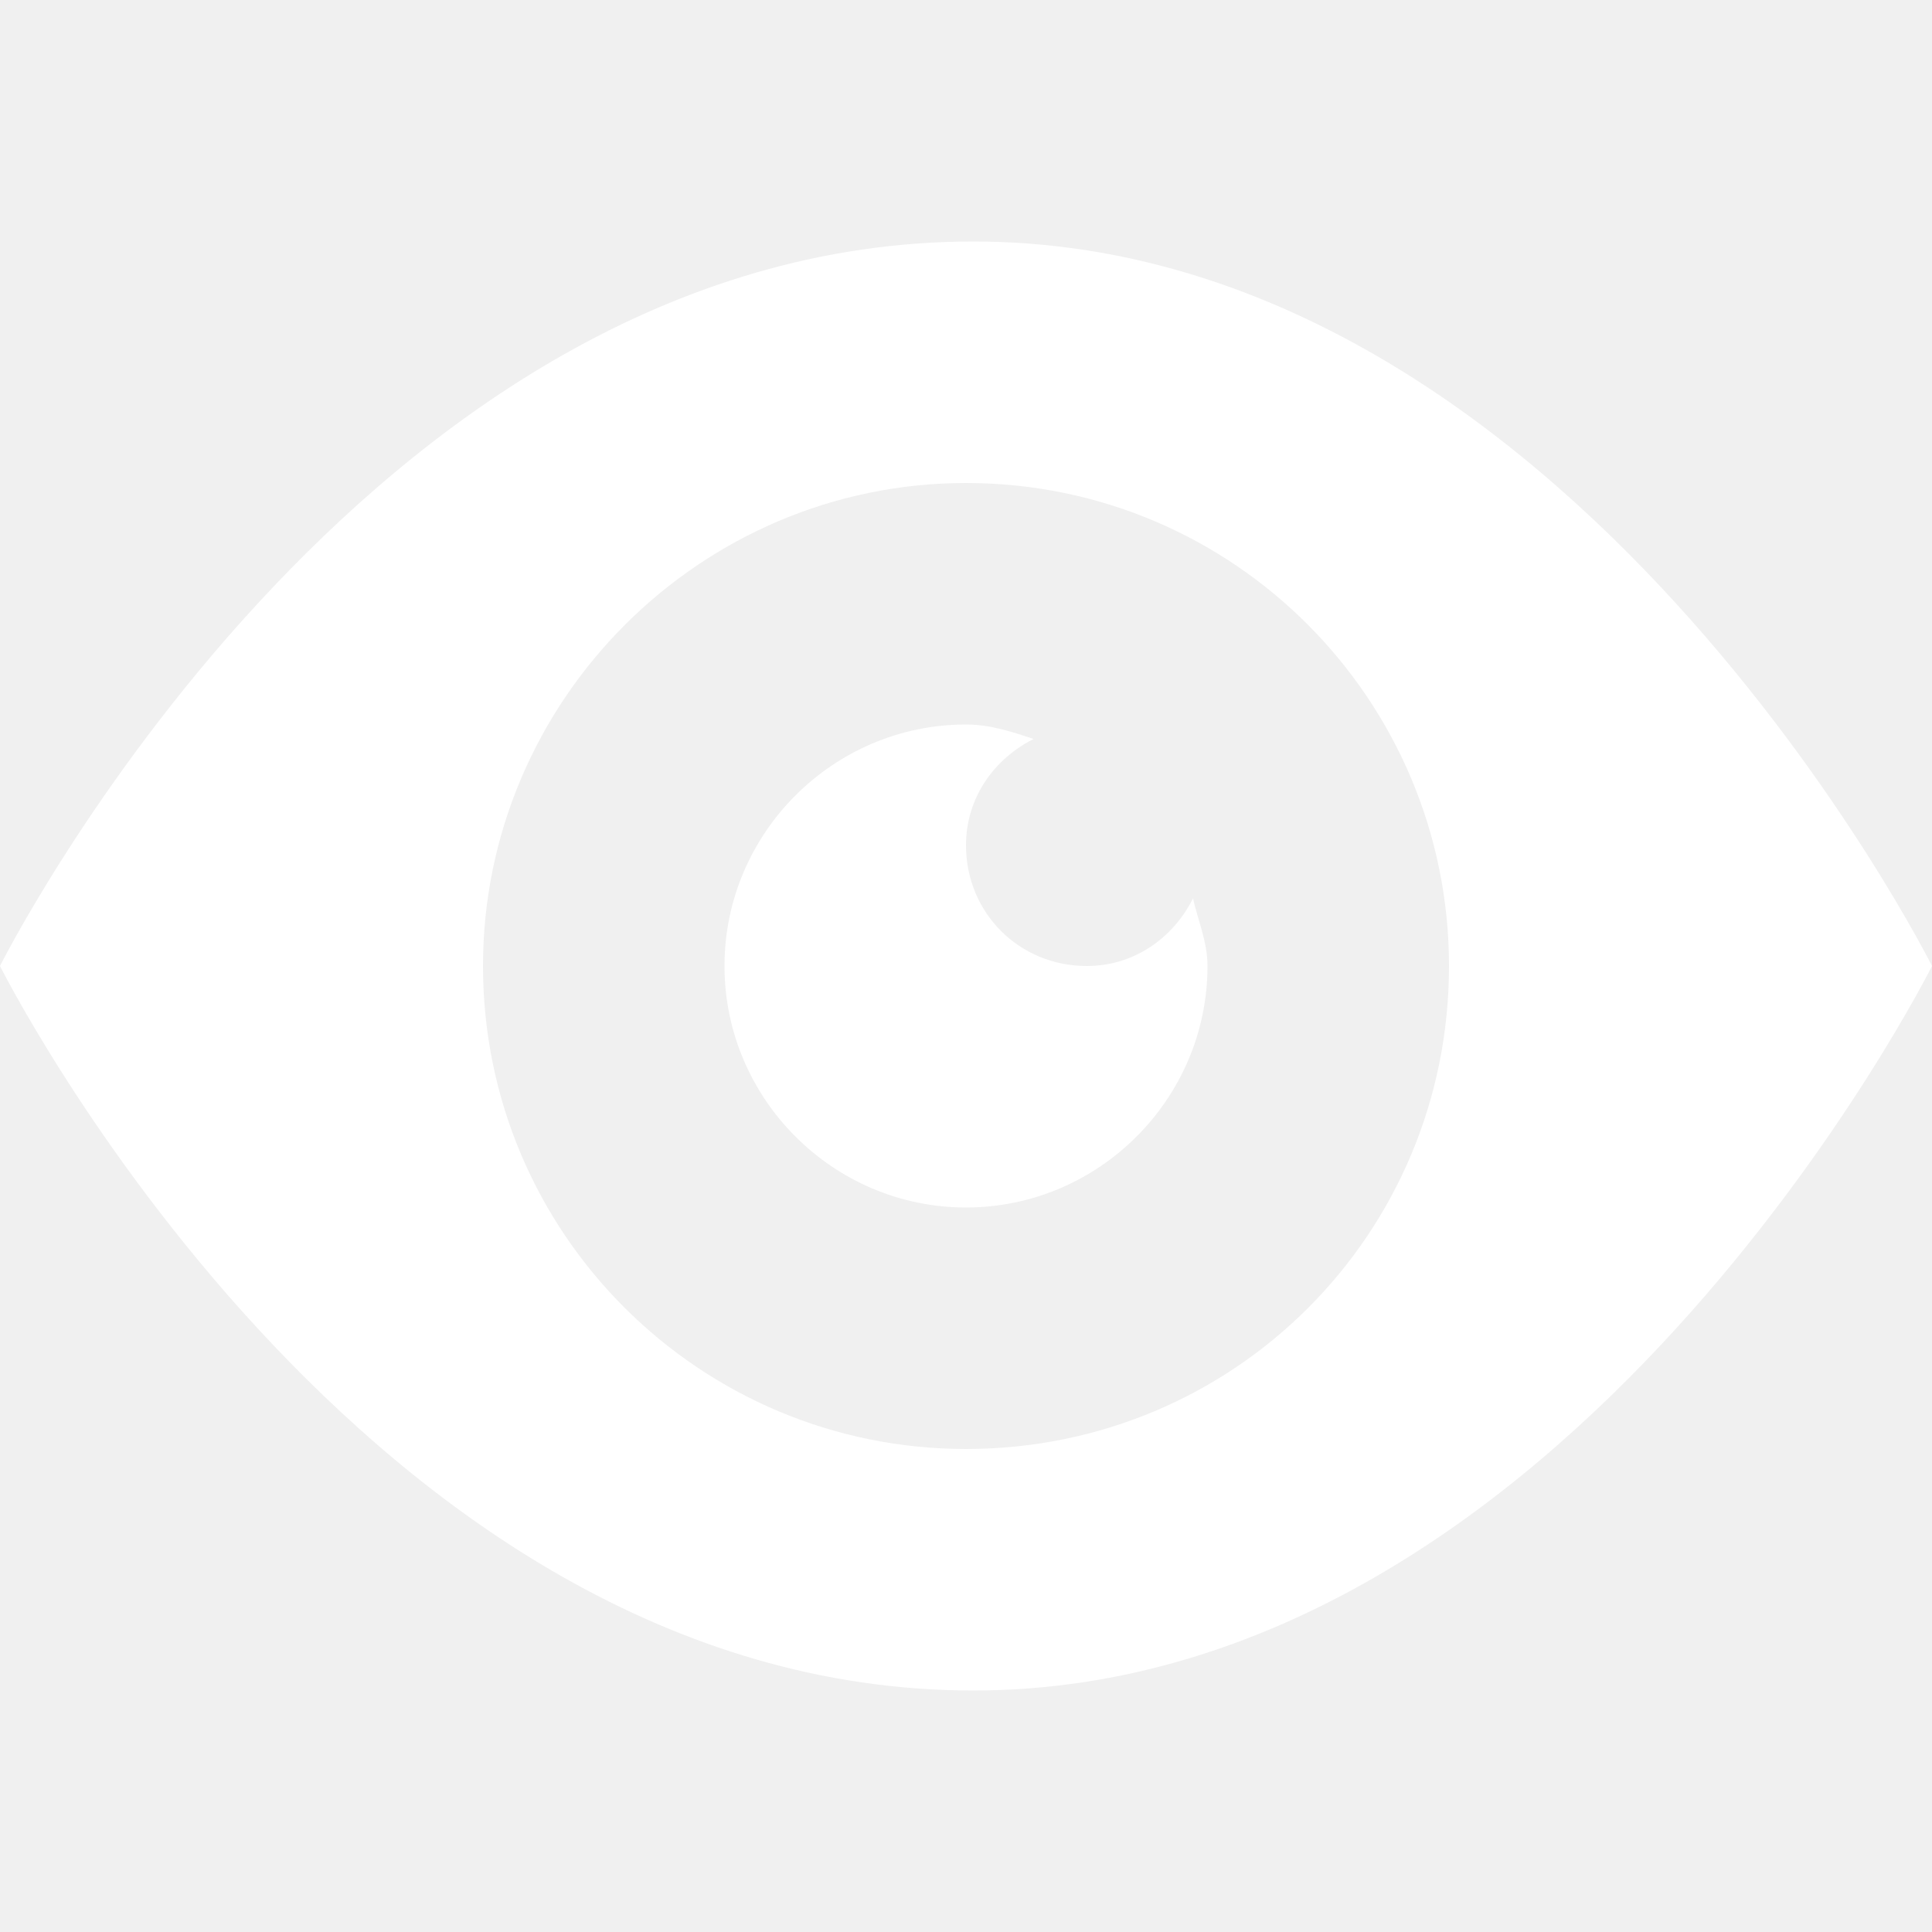
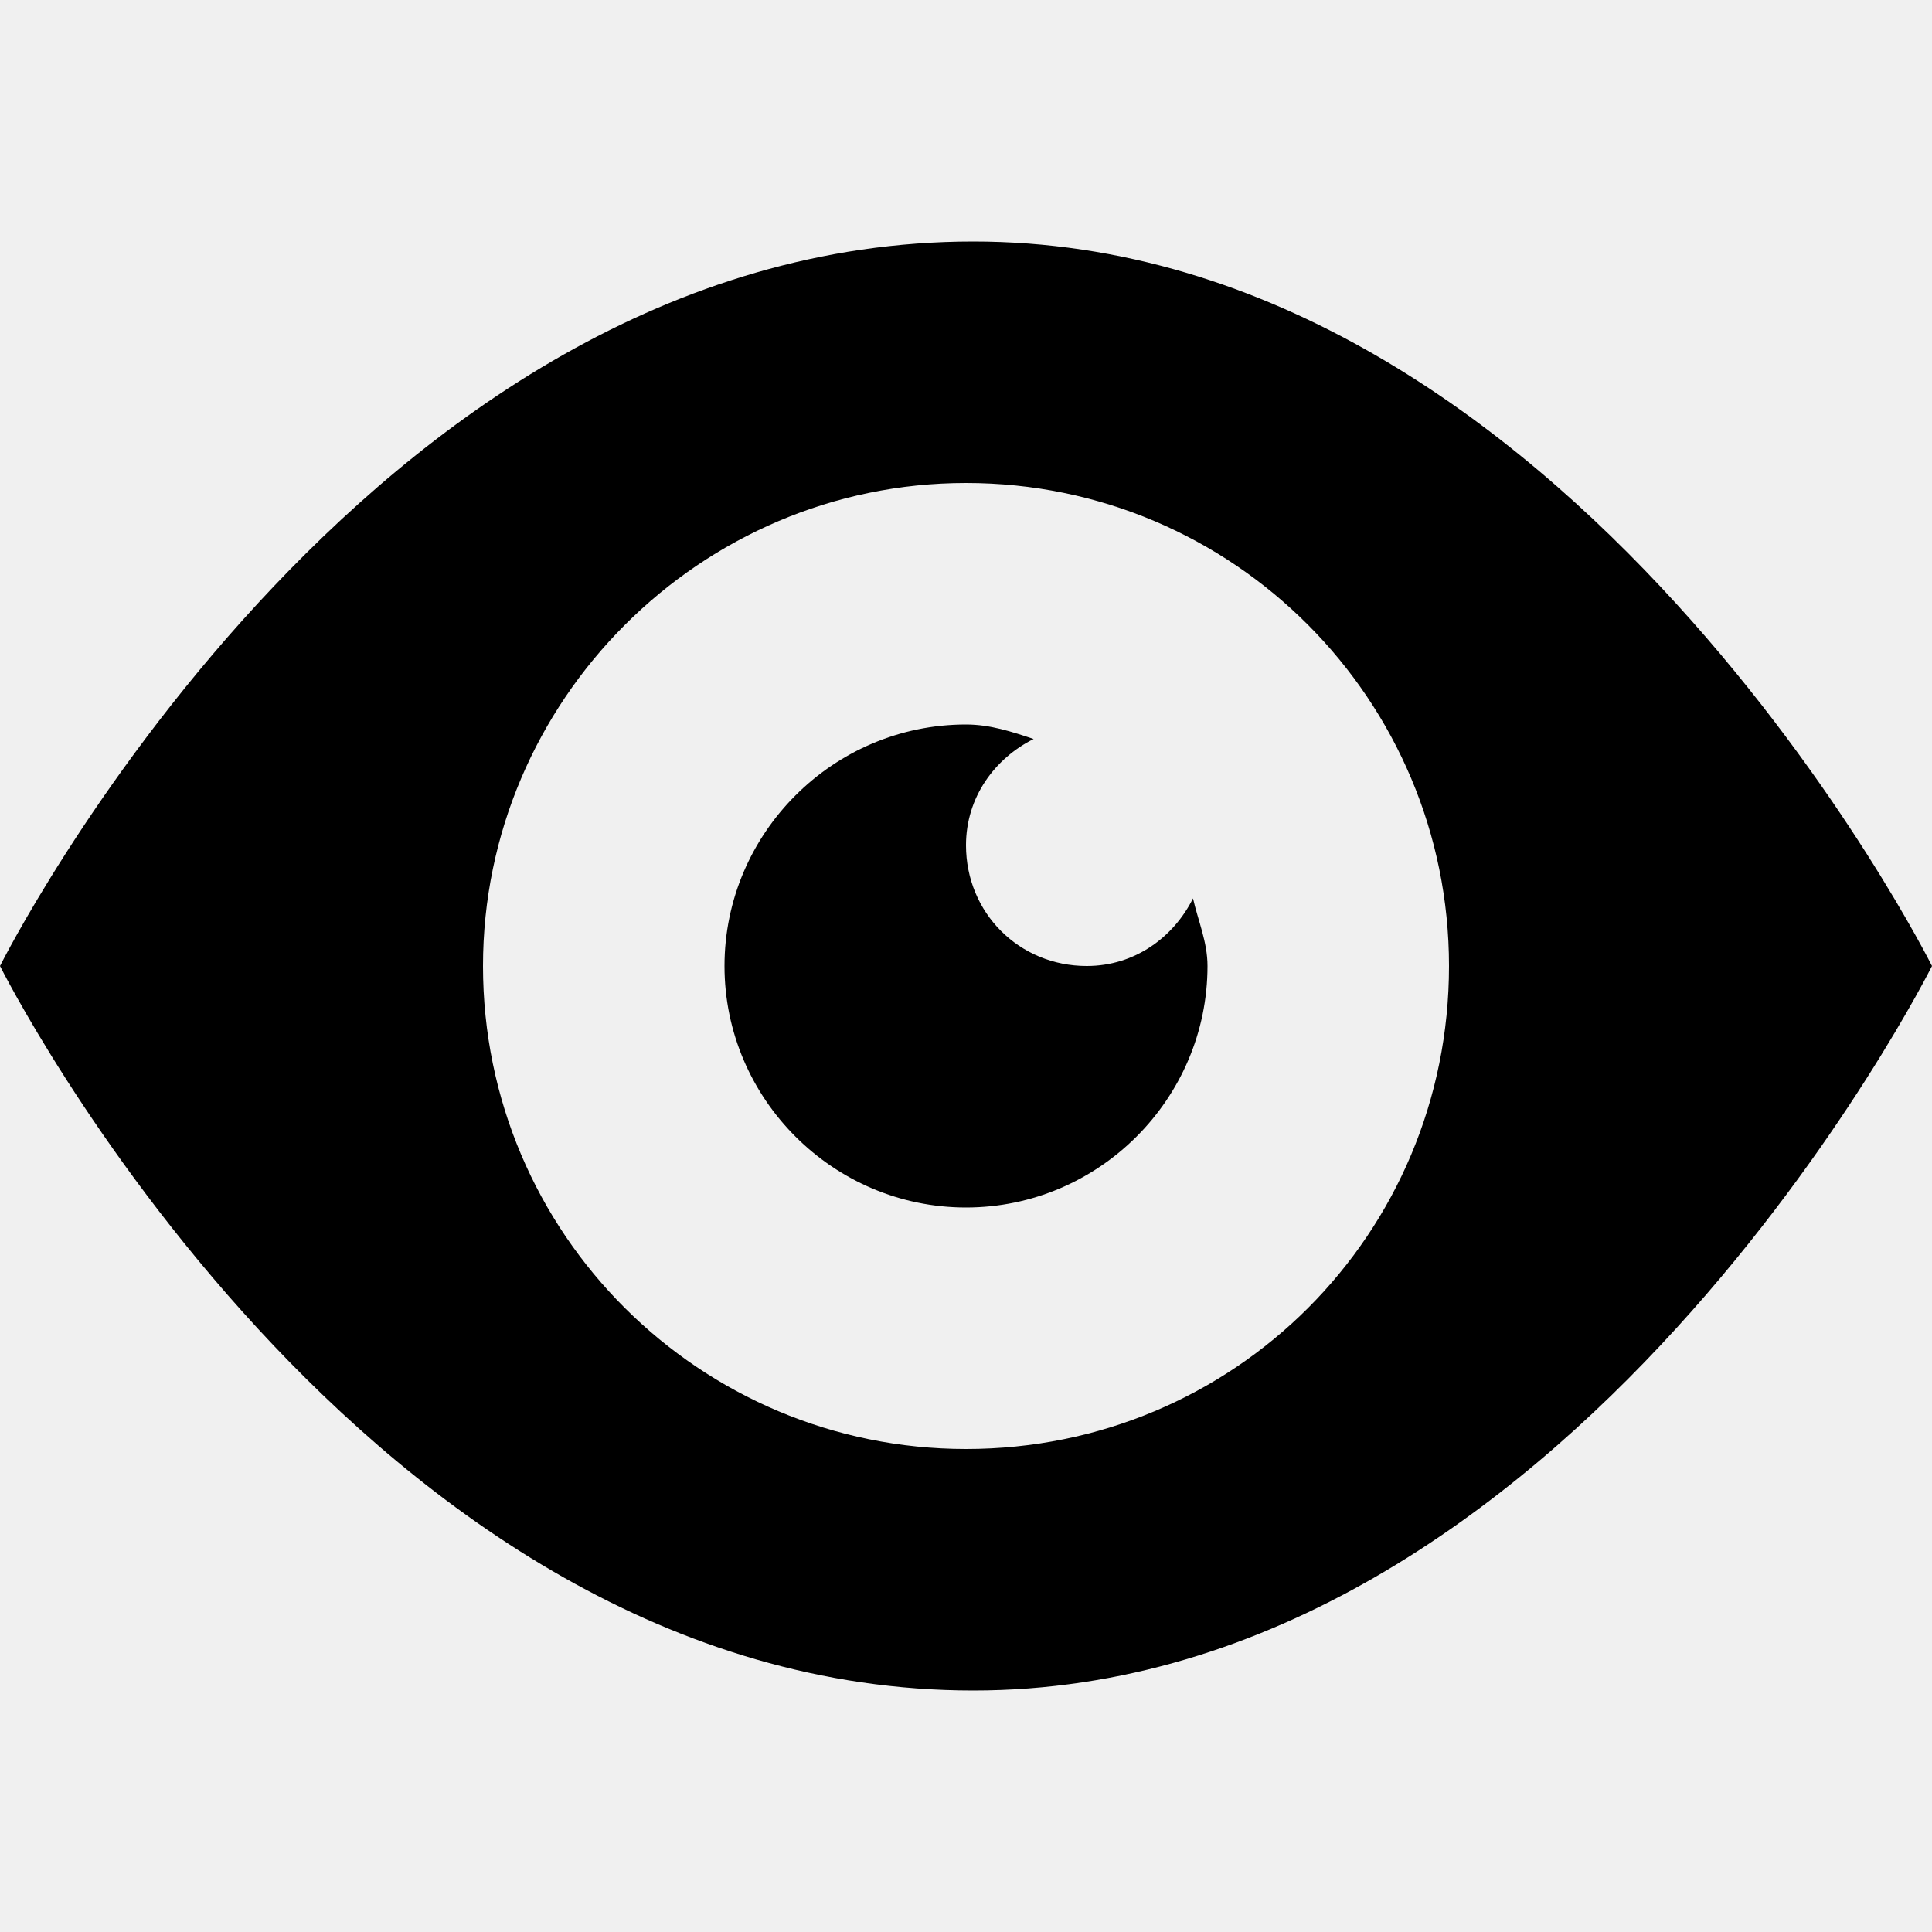
<svg xmlns="http://www.w3.org/2000/svg" width="8" height="8" viewBox="0 0 8 8">
-   <path d="M4.03 0c-2.53 0-4.03 3-4.03 3s1.5 3 4.03 3c2.47 0 3.97-3 3.97-3s-1.5-3-3.97-3zm-.03 1c1.11 0 2 .9 2 2 0 1.11-.89 2-2 2-1.1 0-2-.89-2-2 0-1.1.9-2 2-2zm0 1c-.55 0-1 .45-1 1s.45 1 1 1 1-.45 1-1c0-.1-.04-.19-.06-.28-.08.16-.24.28-.44.28-.28 0-.5-.22-.5-.5 0-.2.12-.36.28-.44-.09-.03-.18-.06-.28-.06z" transform="translate(0 1)" fill="white" />
+   <path d="M4.03 0c-2.53 0-4.03 3-4.03 3s1.5 3 4.03 3c2.47 0 3.97-3 3.97-3s-1.5-3-3.97-3zm-.03 1c1.11 0 2 .9 2 2 0 1.11-.89 2-2 2-1.1 0-2-.89-2-2 0-1.1.9-2 2-2zm0 1c-.55 0-1 .45-1 1s.45 1 1 1 1-.45 1-1c0-.1-.04-.19-.06-.28-.08.16-.24.28-.44.28-.28 0-.5-.22-.5-.5 0-.2.12-.36.28-.44-.09-.03-.18-.06-.28-.06z" transform="translate(0 1)" />
</svg>
